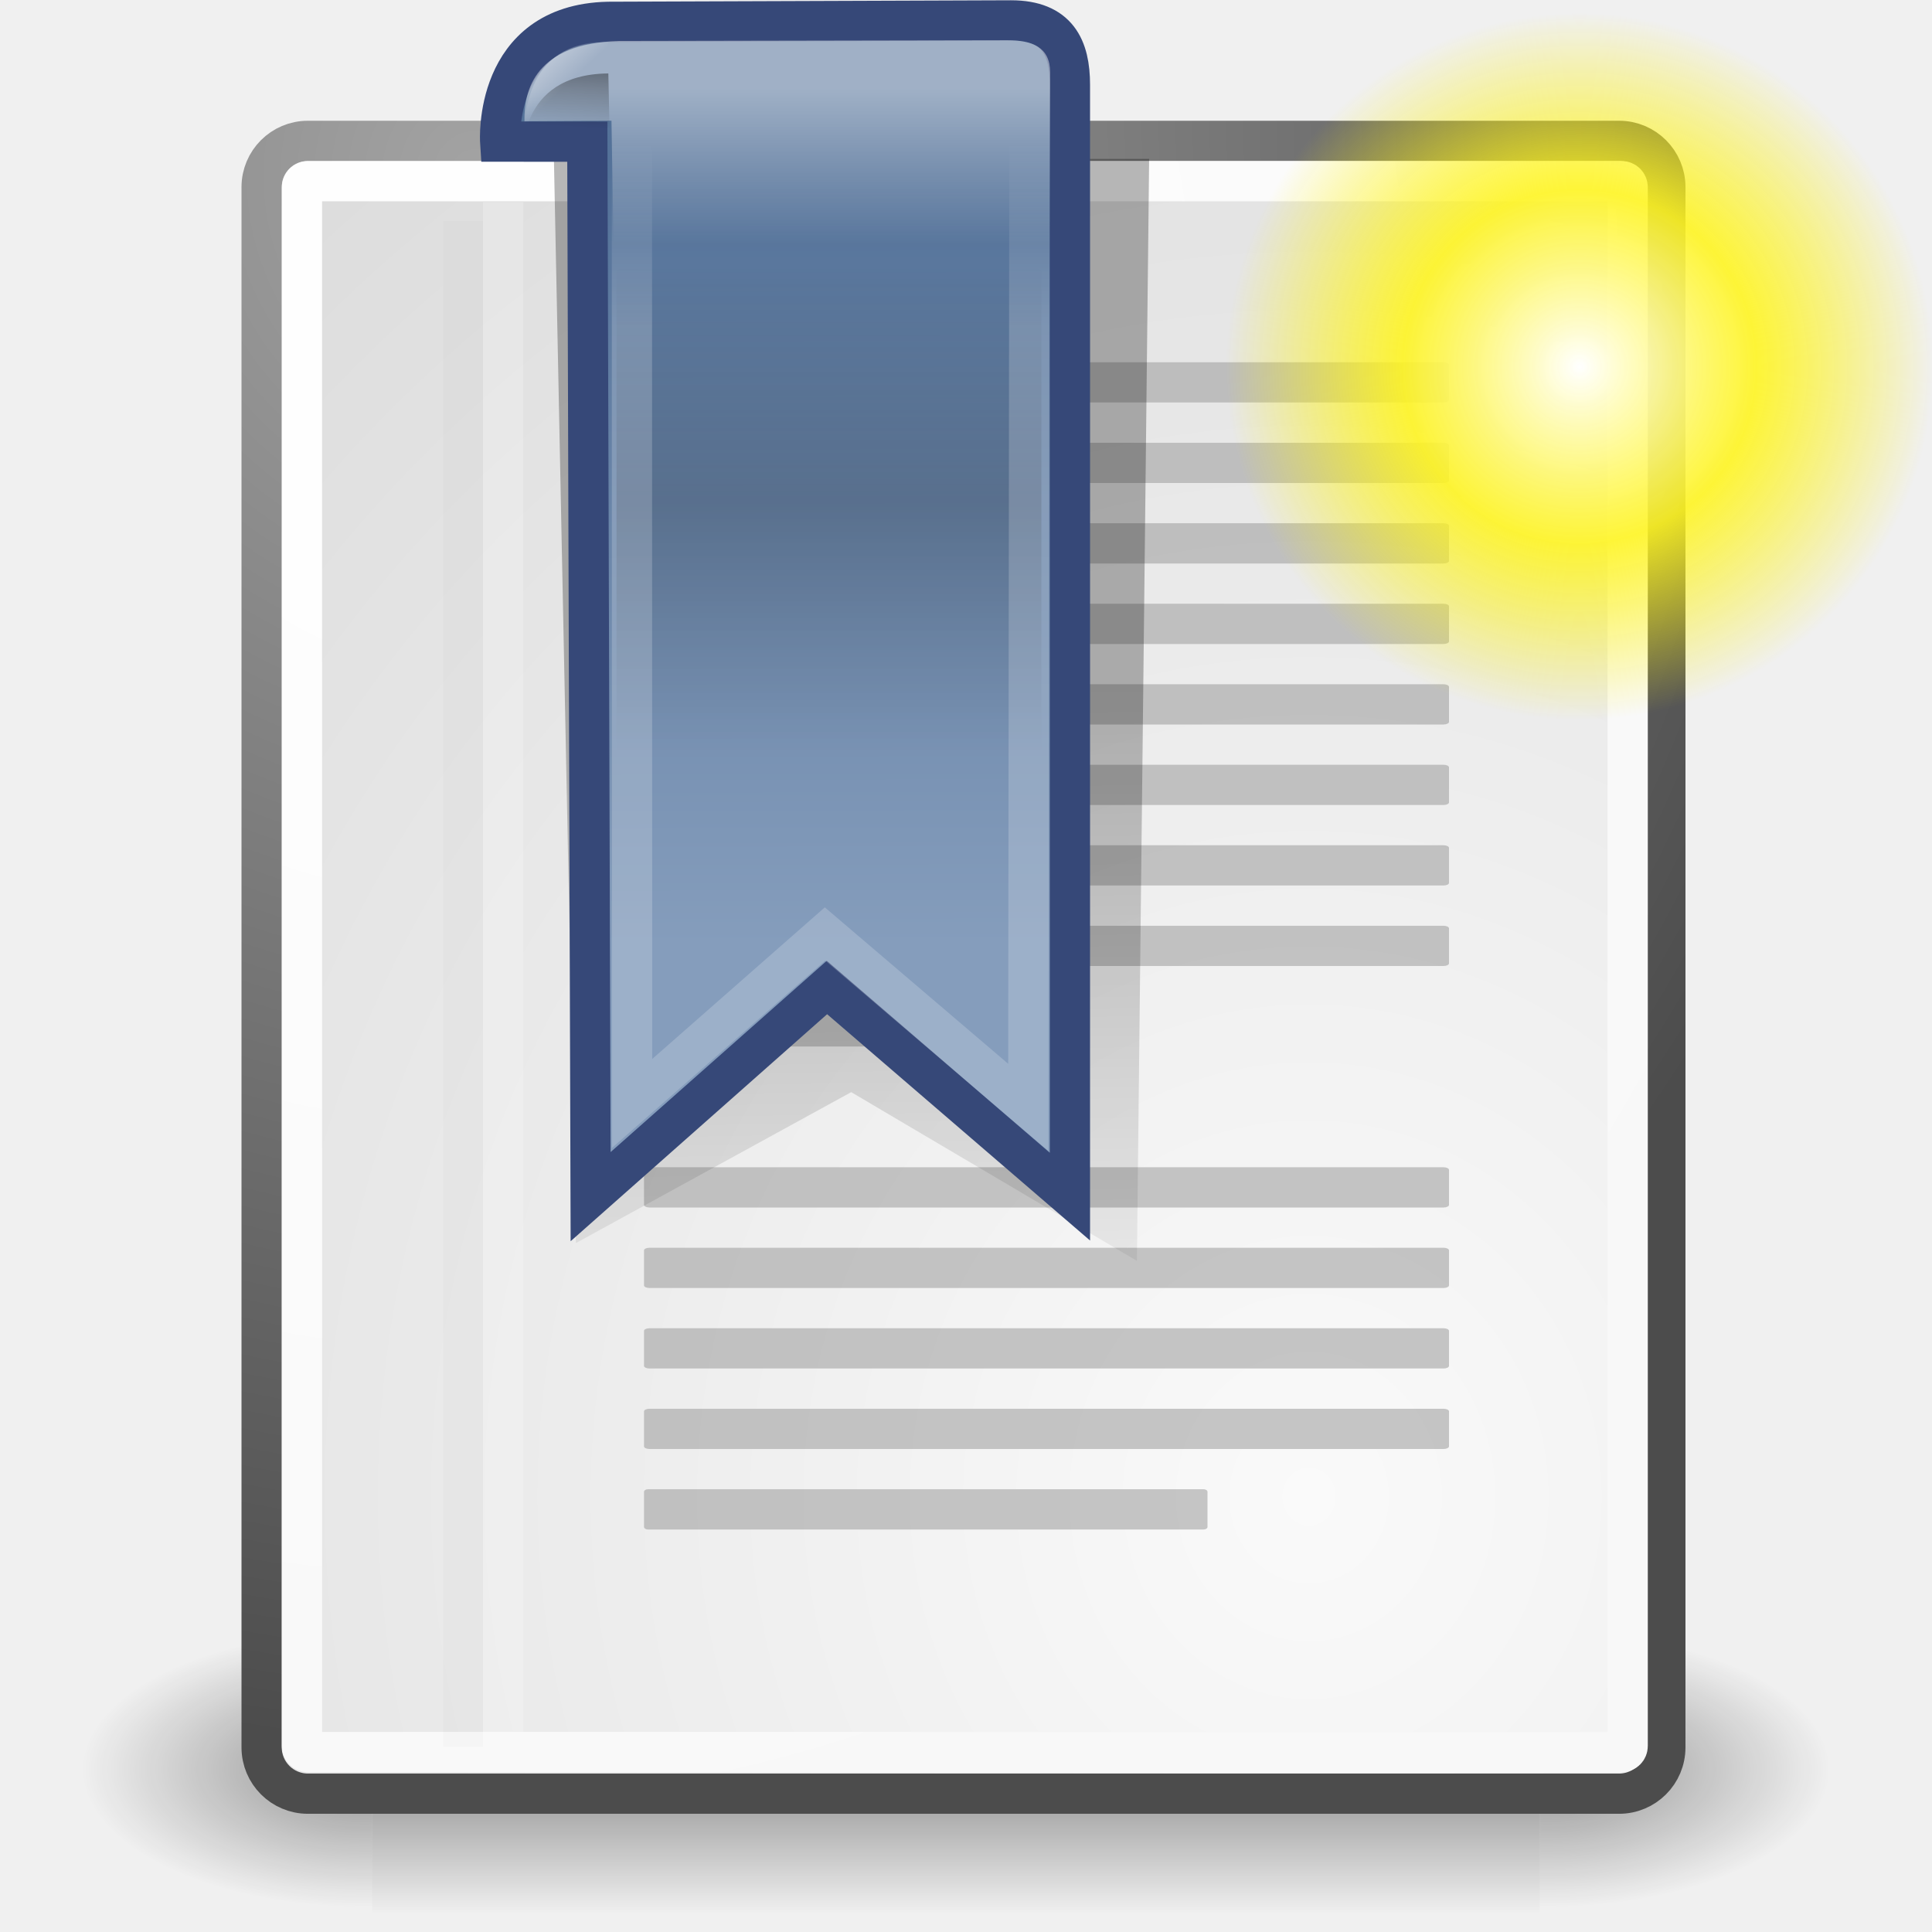
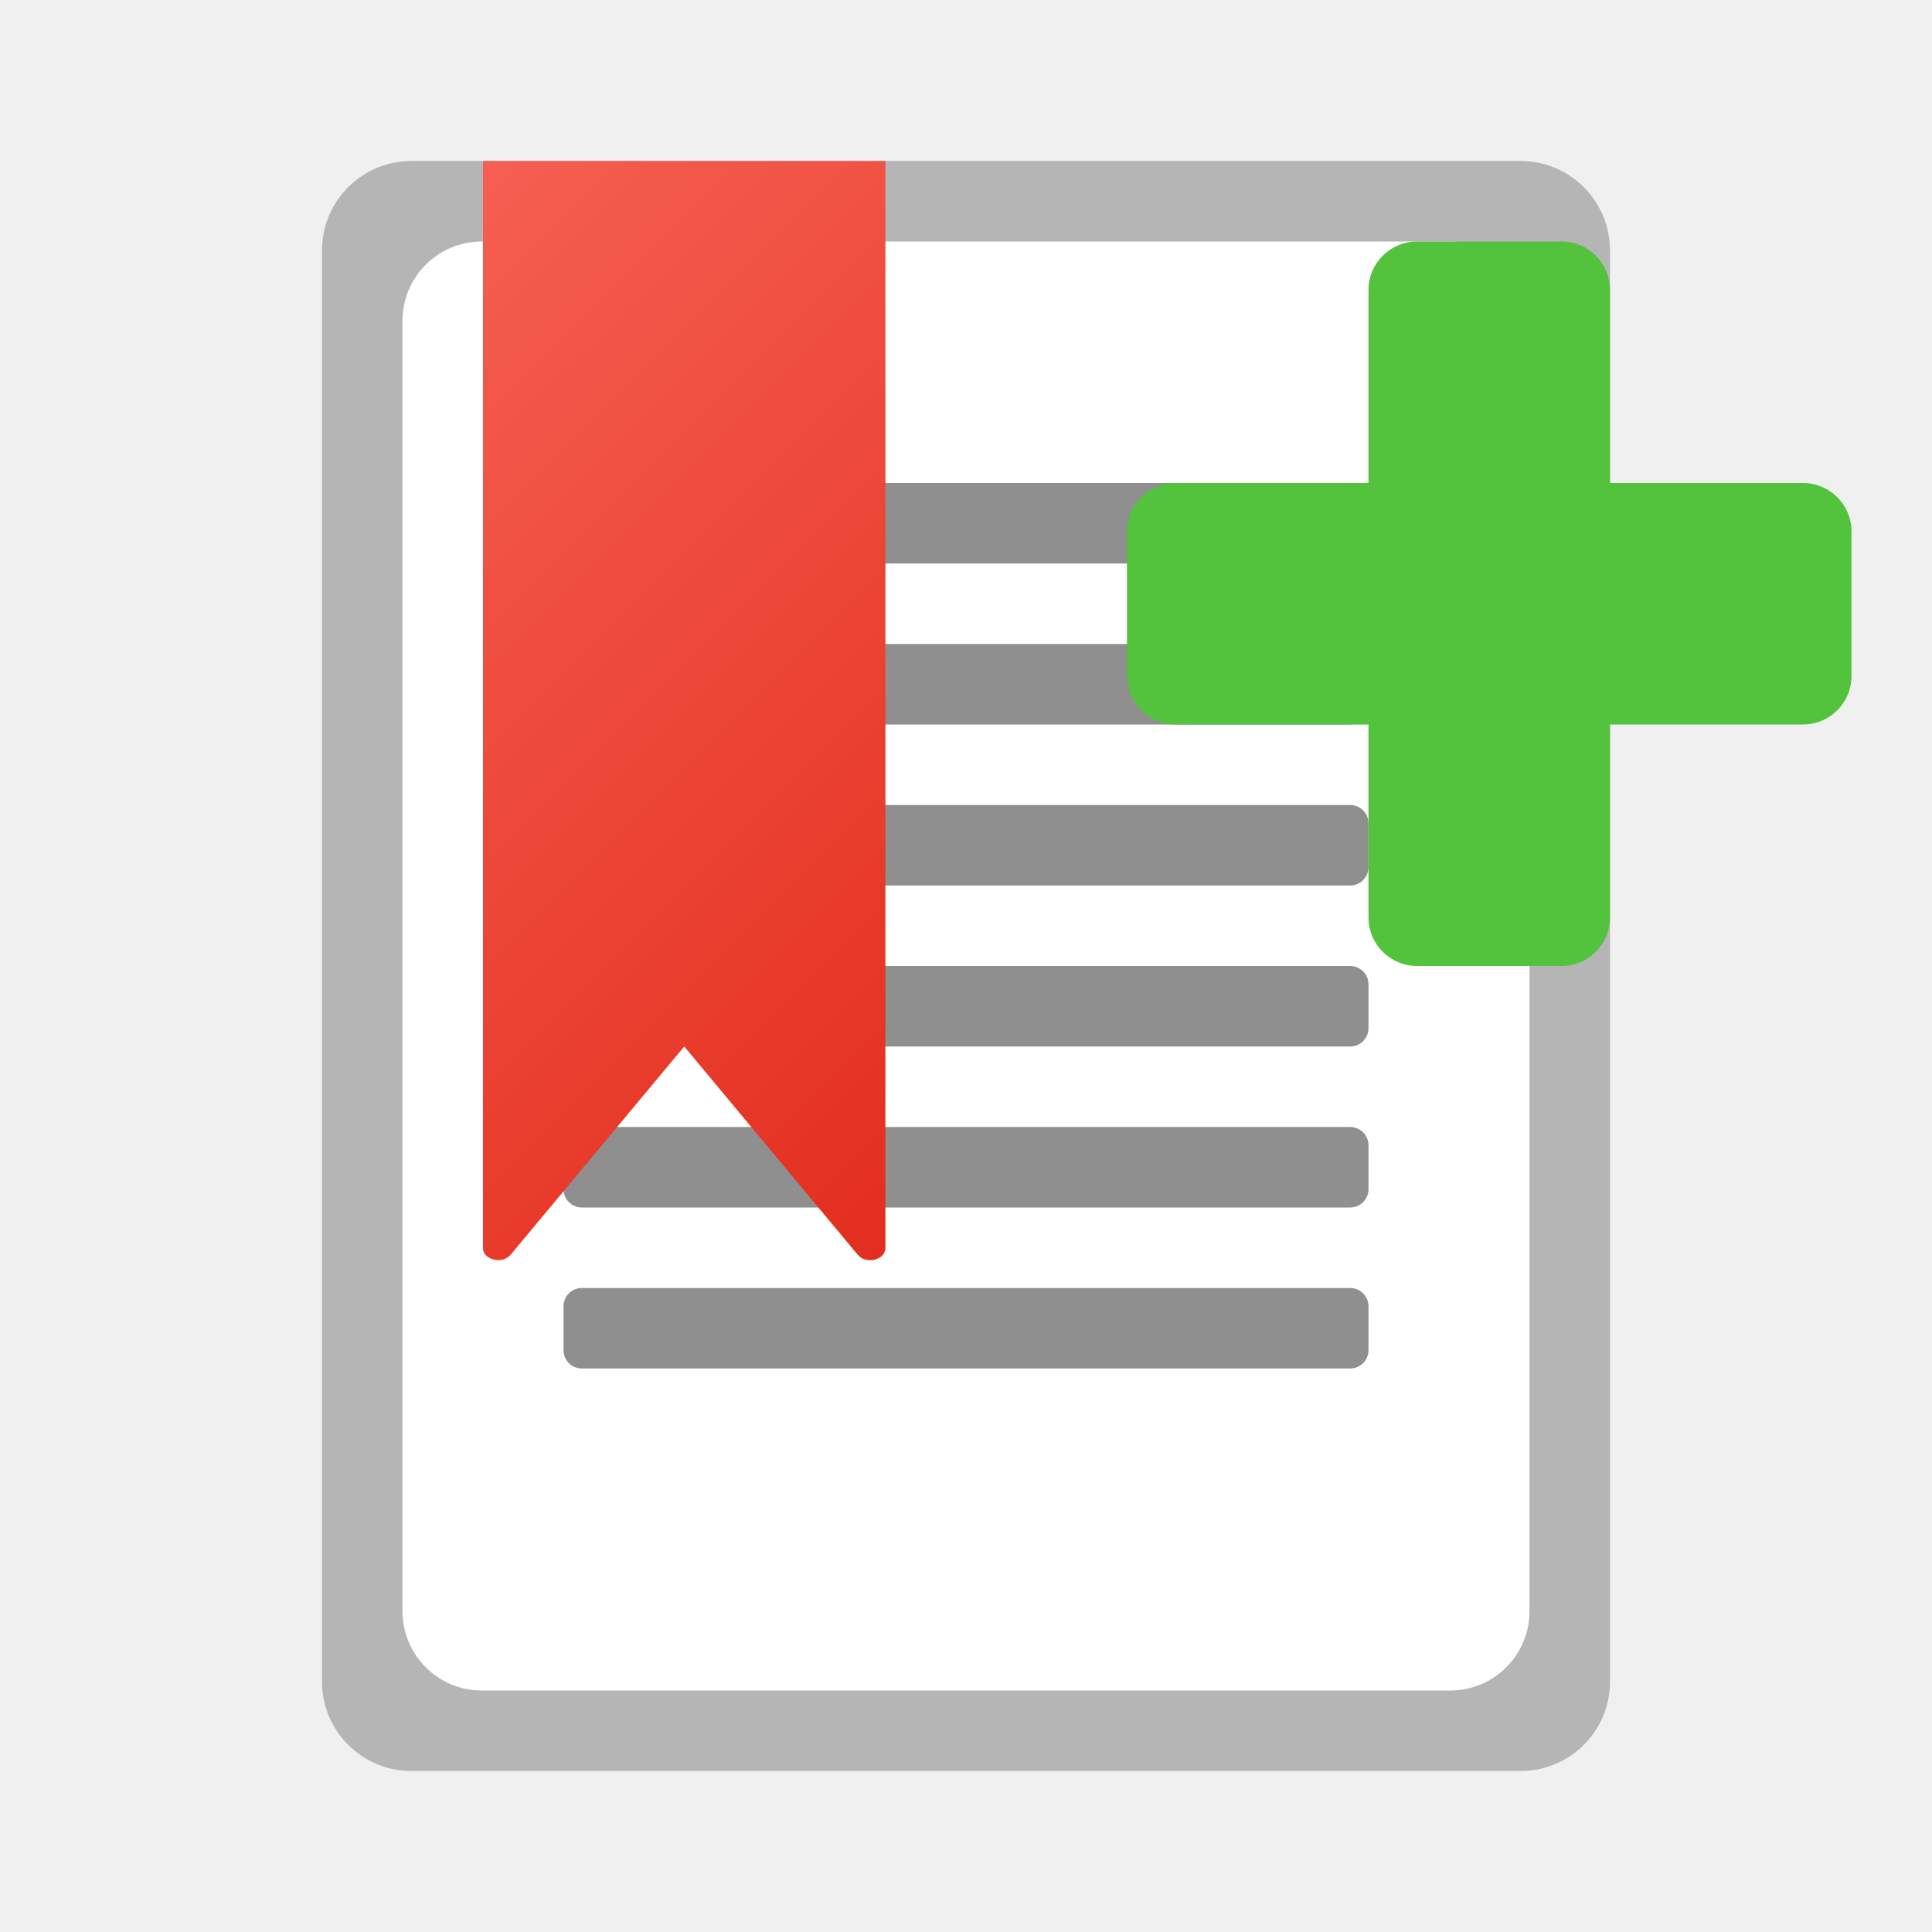
- <svg xmlns="http://www.w3.org/2000/svg" xmlns:xlink="http://www.w3.org/1999/xlink" id="svg249" height="48px" width="48px">
-   <defs id="defs3">
-     <radialGradient xlink:href="#linearGradient5060" id="radialGradient5031" gradientUnits="userSpaceOnUse" gradientTransform="matrix(-2.774389,0,0,1.969706,112.7623,-872.8854)" cx="605.714" cy="486.648" fx="605.714" fy="486.648" r="117.143" />
-     <linearGradient id="linearGradient5060">
-       <stop style="stop-color:black;stop-opacity:1;" offset="0" id="stop5062" />
-       <stop style="stop-color:black;stop-opacity:0;" offset="1" id="stop5064" />
+ <svg xmlns="http://www.w3.org/2000/svg" width="24px" height="24px" id="Camada_1" data-name="Camada 1" viewBox="0 0 24 24">
+   <defs>
+     <style>.cls-1{fill:#b5b5b5;}.cls-2{fill:#fff;}.cls-3{fill:#8f8f8f;}.cls-4{fill:#53c23d;}.cls-5{fill:url(#Gradiente_sem_nome_21);}</style>
+     <linearGradient id="Gradiente_sem_nome_21" x1="3.861" y1="4.139" x2="13.139" y2="13.418" gradientUnits="userSpaceOnUse">
+       <stop offset="0" stop-color="#f55f51" />
+       <stop offset="1" stop-color="#e32e1e" />
    </linearGradient>
-     <radialGradient xlink:href="#linearGradient5060" id="radialGradient5029" gradientUnits="userSpaceOnUse" gradientTransform="matrix(2.774389,0,0,1.969706,-1891.633,-872.8854)" cx="605.714" cy="486.648" fx="605.714" fy="486.648" r="117.143" />
-     <linearGradient id="linearGradient5048">
-       <stop style="stop-color:black;stop-opacity:0;" offset="0" id="stop5050" />
-       <stop id="stop5056" offset="0.5" style="stop-color:black;stop-opacity:1;" />
-       <stop style="stop-color:black;stop-opacity:0;" offset="1" id="stop5052" />
-     </linearGradient>
-     <linearGradient xlink:href="#linearGradient5048" id="linearGradient5027" gradientUnits="userSpaceOnUse" gradientTransform="matrix(2.774389,0,0,1.969706,-1892.179,-872.8854)" x1="302.857" y1="366.648" x2="302.857" y2="609.505" />
-     <linearGradient id="linearGradient2906">
-       <stop style="stop-color:#ffffff;stop-opacity:1;" offset="0" id="stop2908" />
-       <stop style="stop-color:#ffffff;stop-opacity:0;" offset="1" id="stop2910" />
-     </linearGradient>
-     <linearGradient id="linearGradient2896">
-       <stop style="stop-color:#000000;stop-opacity:1;" offset="0" id="stop2898" />
-       <stop style="stop-color:#000000;stop-opacity:0;" offset="1" id="stop2900" />
-     </linearGradient>
-     <linearGradient id="linearGradient2598">
-       <stop style="stop-color:#859dbc;stop-opacity:1;" offset="0" id="stop2600" />
-       <stop style="stop-color:#547299;stop-opacity:1;" offset="1" id="stop2602" />
-     </linearGradient>
-     <linearGradient id="linearGradient2590">
-       <stop style="stop-color:#ffffff;stop-opacity:1;" offset="0" id="stop2592" />
-       <stop style="stop-color:#ffffff;stop-opacity:0;" offset="1" id="stop2594" />
-     </linearGradient>
-     <linearGradient id="linearGradient5897">
-       <stop style="stop-color:#000000;stop-opacity:0;" offset="0" id="stop5899" />
-       <stop id="stop5905" offset="0.5" style="stop-color:#000000;stop-opacity:0.567;" />
-       <stop style="stop-color:#000000;stop-opacity:0;" offset="1" id="stop5901" />
-     </linearGradient>
-     <linearGradient id="linearGradient5866">
-       <stop style="stop-color:#000000;stop-opacity:1;" offset="0" id="stop5868" />
-       <stop style="stop-color:#000000;stop-opacity:0;" offset="1" id="stop5870" />
-     </linearGradient>
-     <linearGradient id="linearGradient4404">
-       <stop style="stop-color:#ffffff;stop-opacity:1;" offset="0" id="stop4406" />
-       <stop style="stop-color:#ffffff;stop-opacity:0;" offset="1" id="stop4408" />
-     </linearGradient>
-     <linearGradient id="linearGradient4542">
-       <stop style="stop-color:#000000;stop-opacity:1;" offset="0" id="stop4544" />
-       <stop style="stop-color:#000000;stop-opacity:0;" offset="1" id="stop4546" />
-     </linearGradient>
-     <linearGradient id="linearGradient15662">
-       <stop id="stop15664" offset="0" style="stop-color:#ffffff;stop-opacity:1;" />
-       <stop id="stop15666" offset="1" style="stop-color:#f8f8f8;stop-opacity:1;" />
-     </linearGradient>
-     <linearGradient id="linearGradient269">
-       <stop id="stop270" offset="0" style="stop-color:#a3a3a3;stop-opacity:1;" />
-       <stop id="stop271" offset="1" style="stop-color:#4c4c4c;stop-opacity:1;" />
-     </linearGradient>
-     <linearGradient id="linearGradient259">
-       <stop id="stop260" offset="0" style="stop-color:#fafafa;stop-opacity:1;" />
-       <stop id="stop261" offset="1" style="stop-color:#bbbbbb;stop-opacity:1;" />
-     </linearGradient>
-     <linearGradient id="linearGradient12512">
-       <stop id="stop12513" offset="0" style="stop-color:#ffffff;stop-opacity:1;" />
-       <stop id="stop12517" offset="0.5" style="stop-color:#fff520;stop-opacity:0.891;" />
-       <stop id="stop12514" offset="1" style="stop-color:#fff300;stop-opacity:0;" />
-     </linearGradient>
-     <radialGradient r="14.375" fy="125" fx="55" cy="125" cx="55" gradientUnits="userSpaceOnUse" id="radialGradient278" xlink:href="#linearGradient12512" />
-     <radialGradient xlink:href="#linearGradient269" id="radialGradient15656" gradientUnits="userSpaceOnUse" gradientTransform="matrix(0.968273,0,0,1.036374,3.25,0.489522)" cx="8.824" cy="3.756" fx="8.824" fy="3.756" r="37.752" />
-     <radialGradient xlink:href="#linearGradient259" id="radialGradient15658" gradientUnits="userSpaceOnUse" gradientTransform="matrix(0.960493,0,0,1.044769,-0.103553,-0.159183)" cx="33.967" cy="35.737" fx="33.967" fy="35.737" r="86.708" />
-     <radialGradient xlink:href="#linearGradient15662" id="radialGradient15668" gradientUnits="userSpaceOnUse" gradientTransform="matrix(0.973033,0,0,1.034937,3.168754,0.555277)" cx="8.144" cy="7.268" fx="8.144" fy="7.268" r="38.159" />
-     <radialGradient xlink:href="#linearGradient4542" id="radialGradient4548" cx="24.307" cy="42.078" fx="24.307" fy="42.078" r="15.822" gradientTransform="matrix(1,0,0,0.284916,0,30.08928)" gradientUnits="userSpaceOnUse" />
-     <linearGradient xlink:href="#linearGradient4404" id="linearGradient4410" x1="16.812" y1="1.875" x2="16.812" y2="4.719" gradientUnits="userSpaceOnUse" gradientTransform="matrix(-1.319549,0,0,1.36206,40.38853,-0.362057)" />
-     <linearGradient xlink:href="#linearGradient5866" id="linearGradient5872" x1="19.452" y1="13.174" x2="19.685" y2="27.095" gradientUnits="userSpaceOnUse" gradientTransform="matrix(1.224255,0,0,1.282176,0.371569,0.264657)" />
-     <linearGradient xlink:href="#linearGradient5897" id="linearGradient5903" x1="19" y1="9.774" x2="19" y2="15.636" gradientUnits="userSpaceOnUse" gradientTransform="matrix(1.319549,0,0,2.133926,-4.476133,-14.64845)" />
-     <linearGradient xlink:href="#linearGradient2590" id="linearGradient2596" x1="19.97" y1="6.117" x2="19.97" y2="2.531" gradientUnits="userSpaceOnUse" gradientTransform="matrix(1.319549,0,0,1.280356,-5.745298,0.249007)" />
-     <linearGradient xlink:href="#linearGradient2598" id="linearGradient2604" x1="18.431" y1="19.119" x2="18.402" y2="4.27" gradientUnits="userSpaceOnUse" gradientTransform="matrix(1.319549,0,0,1.299013,-3.1062,-1.336165)" />
-     <linearGradient xlink:href="#linearGradient2896" id="linearGradient2902" x1="14.584" y1="1.639" x2="14.553" y2="2.491" gradientUnits="userSpaceOnUse" gradientTransform="matrix(1,0,0,1.594214,0,-0.790249)" />
-     <linearGradient xlink:href="#linearGradient2906" id="linearGradient2912" x1="13.354" y1="1.487" x2="14.076" y2="2.402" gradientUnits="userSpaceOnUse" gradientTransform="matrix(1,0,0,1.184816,0,-0.72788)" />
  </defs>
-   <g id="layer6">
-     <g style="display:inline" id="g5022" transform="matrix(2.165152e-2,0,0,1.485743e-2,43.0076,42.68539)">
-       <rect y="-150.697" x="-1559.252" height="478.357" width="1339.633" id="rect4173" style="opacity:0.402;color:black;fill:url(#linearGradient5027);fill-opacity:1;fill-rule:nonzero;stroke:none;stroke-width:1;stroke-linecap:round;stroke-linejoin:miter;marker:none;marker-start:none;marker-mid:none;marker-end:none;stroke-miterlimit:4;stroke-dasharray:none;stroke-dashoffset:0;stroke-opacity:1;visibility:visible;display:inline;overflow:visible" />
-       <path id="path5058" d="M -219.619,-150.68 C -219.619,-150.68 -219.619,327.65 -219.619,327.65 C -76.745,328.551 125.781,220.481 125.781,88.454 C 125.781,-43.572 -33.655,-150.68 -219.619,-150.68 z " style="opacity:0.402;color:black;fill:url(#radialGradient5029);fill-opacity:1;fill-rule:nonzero;stroke:none;stroke-width:1;stroke-linecap:round;stroke-linejoin:miter;marker:none;marker-start:none;marker-mid:none;marker-end:none;stroke-miterlimit:4;stroke-dasharray:none;stroke-dashoffset:0;stroke-opacity:1;visibility:visible;display:inline;overflow:visible" />
-       <path style="opacity:0.402;color:black;fill:url(#radialGradient5031);fill-opacity:1;fill-rule:nonzero;stroke:none;stroke-width:1;stroke-linecap:round;stroke-linejoin:miter;marker:none;marker-start:none;marker-mid:none;marker-end:none;stroke-miterlimit:4;stroke-dasharray:none;stroke-dashoffset:0;stroke-opacity:1;visibility:visible;display:inline;overflow:visible" d="M -1559.252,-150.68 C -1559.252,-150.68 -1559.252,327.65 -1559.252,327.65 C -1702.127,328.551 -1904.652,220.481 -1904.652,88.454 C -1904.652,-43.572 -1745.216,-150.68 -1559.252,-150.68 z " id="path5018" />
-     </g>
-   </g>
-   <g style="display:inline" id="layer1">
-     <rect style="color:#000000;fill:url(#radialGradient15658);fill-opacity:1;fill-rule:nonzero;stroke:url(#radialGradient15656);stroke-width:1;stroke-linecap:round;stroke-linejoin:round;marker:none;marker-start:none;marker-mid:none;marker-end:none;stroke-miterlimit:4;stroke-dashoffset:0;stroke-opacity:1;visibility:visible;display:block;overflow:visible" id="rect15391" width="34.875" height="41.063" x="6.5" y="3.5" ry="1.149" rx="1.149" />
-     <rect style="color:#000000;fill:none;fill-opacity:1;fill-rule:nonzero;stroke:url(#radialGradient15668);stroke-width:1;stroke-linecap:round;stroke-linejoin:round;marker:none;marker-start:none;marker-mid:none;marker-end:none;stroke-miterlimit:4;stroke-dashoffset:0;stroke-opacity:1;visibility:visible;display:block;overflow:visible" id="rect15660" width="32.937" height="39.028" x="7.502" y="4.501" ry="0.149" rx="0.149" />
-     <path style="fill:none;fill-opacity:0.75;fill-rule:evenodd;stroke:#000000;stroke-width:0.989;stroke-linecap:butt;stroke-linejoin:miter;stroke-miterlimit:4;stroke-opacity:0.018" d="M 11.506,5.494 L 11.506,43.401" id="path15672" />
-     <path style="fill:none;fill-opacity:0.75;fill-rule:evenodd;stroke:#ffffff;stroke-width:1;stroke-linecap:butt;stroke-linejoin:miter;stroke-miterlimit:4;stroke-opacity:0.205" d="M 12.5,5.021 L 12.5,43.038" id="path15674" />
-   </g>
-   <g id="layer5" style="display:inline">
-     <g id="g2188">
-       <rect style="color:#000000;fill:#9b9b9b;fill-opacity:0.55;fill-rule:nonzero;stroke:none;stroke-width:1;stroke-linecap:round;stroke-linejoin:round;marker:none;marker-start:none;marker-mid:none;marker-end:none;stroke-miterlimit:4;stroke-dashoffset:0;stroke-opacity:0.082;visibility:visible;display:block;overflow:visible" id="rect15686" width="20" height="1" x="16" y="9" rx="0.138" ry="0.065" />
-       <rect style="color:#000000;fill:#9b9b9b;fill-opacity:0.55;fill-rule:nonzero;stroke:none;stroke-width:1;stroke-linecap:round;stroke-linejoin:round;marker:none;marker-start:none;marker-mid:none;marker-end:none;stroke-miterlimit:4;stroke-dashoffset:0;stroke-opacity:0.082;visibility:visible;display:block;overflow:visible" id="rect15688" width="20" height="1" x="16" y="11" rx="0.138" ry="0.065" />
-       <rect style="color:#000000;fill:#9b9b9b;fill-opacity:0.55;fill-rule:nonzero;stroke:none;stroke-width:1;stroke-linecap:round;stroke-linejoin:round;marker:none;marker-start:none;marker-mid:none;marker-end:none;stroke-miterlimit:4;stroke-dashoffset:0;stroke-opacity:0.082;visibility:visible;display:block;overflow:visible" id="rect15690" width="20" height="1" x="16" y="13" rx="0.138" ry="0.065" />
-       <rect style="color:#000000;fill:#9b9b9b;fill-opacity:0.55;fill-rule:nonzero;stroke:none;stroke-width:1;stroke-linecap:round;stroke-linejoin:round;marker:none;marker-start:none;marker-mid:none;marker-end:none;stroke-miterlimit:4;stroke-dashoffset:0;stroke-opacity:0.082;visibility:visible;display:block;overflow:visible" id="rect15692" width="20" height="1" x="16" y="15" rx="0.138" ry="0.065" />
-       <rect style="color:#000000;fill:#9b9b9b;fill-opacity:0.55;fill-rule:nonzero;stroke:none;stroke-width:1;stroke-linecap:round;stroke-linejoin:round;marker:none;marker-start:none;marker-mid:none;marker-end:none;stroke-miterlimit:4;stroke-dashoffset:0;stroke-opacity:0.082;visibility:visible;display:block;overflow:visible" id="rect15694" width="20" height="1" x="16" y="17" rx="0.138" ry="0.065" />
-       <rect style="color:#000000;fill:#9b9b9b;fill-opacity:0.55;fill-rule:nonzero;stroke:none;stroke-width:1;stroke-linecap:round;stroke-linejoin:round;marker:none;marker-start:none;marker-mid:none;marker-end:none;stroke-miterlimit:4;stroke-dashoffset:0;stroke-opacity:0.082;visibility:visible;display:block;overflow:visible" id="rect15696" width="20" height="1" x="16" y="19" rx="0.138" ry="0.065" />
-       <rect style="color:#000000;fill:#9b9b9b;fill-opacity:0.55;fill-rule:nonzero;stroke:none;stroke-width:1;stroke-linecap:round;stroke-linejoin:round;marker:none;marker-start:none;marker-mid:none;marker-end:none;stroke-miterlimit:4;stroke-dashoffset:0;stroke-opacity:0.082;visibility:visible;display:block;overflow:visible" id="rect15698" width="20" height="1" x="16" y="21" rx="0.138" ry="0.065" />
-       <rect style="color:#000000;fill:#9b9b9b;fill-opacity:0.55;fill-rule:nonzero;stroke:none;stroke-width:1;stroke-linecap:round;stroke-linejoin:round;marker:none;marker-start:none;marker-mid:none;marker-end:none;stroke-miterlimit:4;stroke-dashoffset:0;stroke-opacity:0.082;visibility:visible;display:block;overflow:visible" id="rect15700" width="20" height="1" x="16" y="23" rx="0.138" ry="0.065" />
-       <rect style="color:#000000;fill:#9b9b9b;fill-opacity:0.55;fill-rule:nonzero;stroke:none;stroke-width:1;stroke-linecap:round;stroke-linejoin:round;marker:none;marker-start:none;marker-mid:none;marker-end:none;stroke-miterlimit:4;stroke-dashoffset:0;stroke-opacity:0.082;visibility:visible;display:block;overflow:visible" id="rect15732" width="9" height="1" x="16" y="25" rx="0.062" ry="0.065" />
-       <rect style="color:#000000;fill:#9b9b9b;fill-opacity:0.55;fill-rule:nonzero;stroke:none;stroke-width:1;stroke-linecap:round;stroke-linejoin:round;marker:none;marker-start:none;marker-mid:none;marker-end:none;stroke-miterlimit:4;stroke-dashoffset:0;stroke-opacity:0.082;visibility:visible;display:block;overflow:visible" id="rect15736" width="20" height="1" x="16" y="29" rx="0.138" ry="0.065" />
-       <rect style="color:#000000;fill:#9b9b9b;fill-opacity:0.55;fill-rule:nonzero;stroke:none;stroke-width:1;stroke-linecap:round;stroke-linejoin:round;marker:none;marker-start:none;marker-mid:none;marker-end:none;stroke-miterlimit:4;stroke-dashoffset:0;stroke-opacity:0.082;visibility:visible;display:block;overflow:visible" id="rect15738" width="20" height="1" x="16" y="31" rx="0.138" ry="0.065" />
-       <rect style="color:#000000;fill:#9b9b9b;fill-opacity:0.55;fill-rule:nonzero;stroke:none;stroke-width:1;stroke-linecap:round;stroke-linejoin:round;marker:none;marker-start:none;marker-mid:none;marker-end:none;stroke-miterlimit:4;stroke-dashoffset:0;stroke-opacity:0.082;visibility:visible;display:block;overflow:visible" id="rect15740" width="20" height="1" x="16" y="33" rx="0.138" ry="0.065" />
-       <rect style="color:#000000;fill:#9b9b9b;fill-opacity:0.55;fill-rule:nonzero;stroke:none;stroke-width:1;stroke-linecap:round;stroke-linejoin:round;marker:none;marker-start:none;marker-mid:none;marker-end:none;stroke-miterlimit:4;stroke-dashoffset:0;stroke-opacity:0.082;visibility:visible;display:block;overflow:visible" id="rect15742" width="20" height="1" x="16" y="35" rx="0.138" ry="0.065" />
-       <rect style="color:#000000;fill:#9b9b9b;fill-opacity:0.55;fill-rule:nonzero;stroke:none;stroke-width:1;stroke-linecap:round;stroke-linejoin:round;marker:none;marker-start:none;marker-mid:none;marker-end:none;stroke-miterlimit:4;stroke-dashoffset:0;stroke-opacity:0.082;visibility:visible;display:block;overflow:visible" id="rect15744" width="14" height="1" x="16" y="37" rx="0.096" ry="0.065" />
-     </g>
-     <path style="opacity:0.28;fill:url(#linearGradient5872);fill-opacity:1;fill-rule:evenodd;stroke:none;stroke-width:0.25pt;stroke-linecap:butt;stroke-linejoin:miter;stroke-opacity:1" d="M 28.246,31.325 L 21.148,27.134 L 14.308,30.884 L 13.762,3.948 L 28.55,3.948 L 28.246,31.325 z " id="path5138" />
-     <path style="fill:url(#linearGradient2604);fill-opacity:1;fill-rule:evenodd;stroke:#364878;stroke-width:1;stroke-linecap:butt;stroke-linejoin:miter;stroke-miterlimit:4;stroke-opacity:1;display:inline" d="M 12.427,3.518 C 12.427,3.518 12.24,0.605 15.108,0.543 L 25.119,0.507 C 26.277,0.507 26.582,1.191 26.582,2.11 L 26.582,29.73 L 20.545,24.534 L 14.674,29.73 L 14.592,3.52 L 12.427,3.518 z " id="path2204" />
-     <path style="opacity:0.445;fill:url(#linearGradient4410);fill-opacity:1;fill-rule:evenodd;stroke:none;stroke-width:0.25pt;stroke-linecap:butt;stroke-linejoin:miter;stroke-opacity:1" d="M 13.03,3.012 C 13.011,2.225 13.313,1.08 15.375,1.018 L 25.028,1 C 25.641,1 26.09,1.167 26.09,1.799 L 26.061,10.492 L 15.317,10.492 L 15.192,2.999 C 15.192,2.999 13.03,3.012 13.03,3.012 z " id="path3668" />
-     <rect style="opacity:0.28;fill:url(#linearGradient5903);fill-opacity:1;fill-rule:evenodd;stroke:none;stroke-width:1;stroke-linecap:round;stroke-linejoin:round;stroke-miterlimit:4;stroke-dasharray:none;stroke-dashoffset:0;stroke-opacity:1" id="rect5895" width="10.556" height="12.804" x="15.317" y="6.691" rx="0.062" ry="0.065" />
-     <path style="fill:none;fill-opacity:1;fill-rule:evenodd;stroke:url(#linearGradient2596);stroke-width:1;stroke-linecap:butt;stroke-linejoin:miter;stroke-miterlimit:4;stroke-opacity:0.191;display:inline" d="M 24.477,2.21 L 25.576,3.113 L 25.547,27.512 L 20.497,23.204 L 15.704,27.415 L 15.699,2.75 L 24.477,2.21 z " id="path5969" />
-     <path style="color:#000000;fill:url(#radialGradient278);fill-opacity:1;fill-rule:nonzero;stroke:none;stroke-width:1.25;stroke-linecap:butt;stroke-linejoin:round;marker:none;marker-start:none;marker-mid:none;marker-end:none;stroke-miterlimit:4;stroke-dashoffset:0;stroke-opacity:1;visibility:visible;display:block" id="path12511" d="M 69.375 125 A 14.375 14.375 0 1 1  40.625,125 A 14.375 14.375 0 1 1  69.375 125 z" transform="matrix(0.611127,0,0,0.611127,5.632438,-67.28175)" />
-     <path style="opacity:0.483;color:#000000;fill:url(#linearGradient2912);fill-opacity:1;fill-rule:nonzero;stroke:none;stroke-width:1.105;stroke-linecap:butt;stroke-linejoin:miter;marker:none;marker-start:none;marker-mid:none;marker-end:none;stroke-miterlimit:4;stroke-dasharray:none;stroke-dashoffset:0;stroke-opacity:1;visibility:visible;display:inline;overflow:visible" d="M 15.159,3.938 L 15.114,1.034 C 12.984,1.034 12.993,2.968 12.993,3.938 L 15.159,3.938 z " id="path2894" />
-     <path id="path2904" d="M 15.159,3.938 L 15.114,1.825 C 12.816,1.843 12.993,3.938 12.993,3.938 L 15.159,3.938 z " style="opacity:0.358;color:#000000;fill:url(#linearGradient2902);fill-opacity:1;fill-rule:nonzero;stroke:none;stroke-width:1.105;stroke-linecap:butt;stroke-linejoin:miter;marker:none;marker-start:none;marker-mid:none;marker-end:none;stroke-miterlimit:4;stroke-dasharray:none;stroke-dashoffset:0;stroke-opacity:1;visibility:visible;display:inline;overflow:visible" />
-   </g>
+   <rect class="cls-1" x="4" y="2" width="16" height="20" rx="1.11" />
+   <rect class="cls-2" x="5" y="3" width="14" height="18" rx="0.985" />
+   <rect class="cls-3" x="7" y="6" width="10" height="1" rx="0.228" />
+   <rect class="cls-3" x="7" y="8" width="10" height="1" rx="0.228" />
+   <rect class="cls-3" x="7" y="10" width="10" height="1" rx="0.228" />
+   <rect class="cls-3" x="7" y="12" width="10" height="1" rx="0.228" />
+   <rect class="cls-3" x="7" y="14" width="10" height="1" rx="0.228" />
+   <rect class="cls-3" x="7" y="16" width="10" height="1" rx="0.228" />
+   <path class="cls-4" d="M22.397,6H20V3.603A.603.603,0,0,0,19.397,3H17.603A.603.603,0,0,0,17,3.603V6H14.603A.603.603,0,0,0,14,6.603V8.397A.603.603,0,0,0,14.603,9H17v2.397a.603.603,0,0,0,.603.603h1.794A.603.603,0,0,0,20,11.397V9h2.397A.603.603,0,0,0,23,8.397V6.603A.603.603,0,0,0,22.397,6Z" />
+   <path class="cls-5" d="M6,2V15.503c0,.149.241.207.344.083L8.5,13l2.155,2.587c.103.124.344.065.344-.083V2Z" />
</svg>
